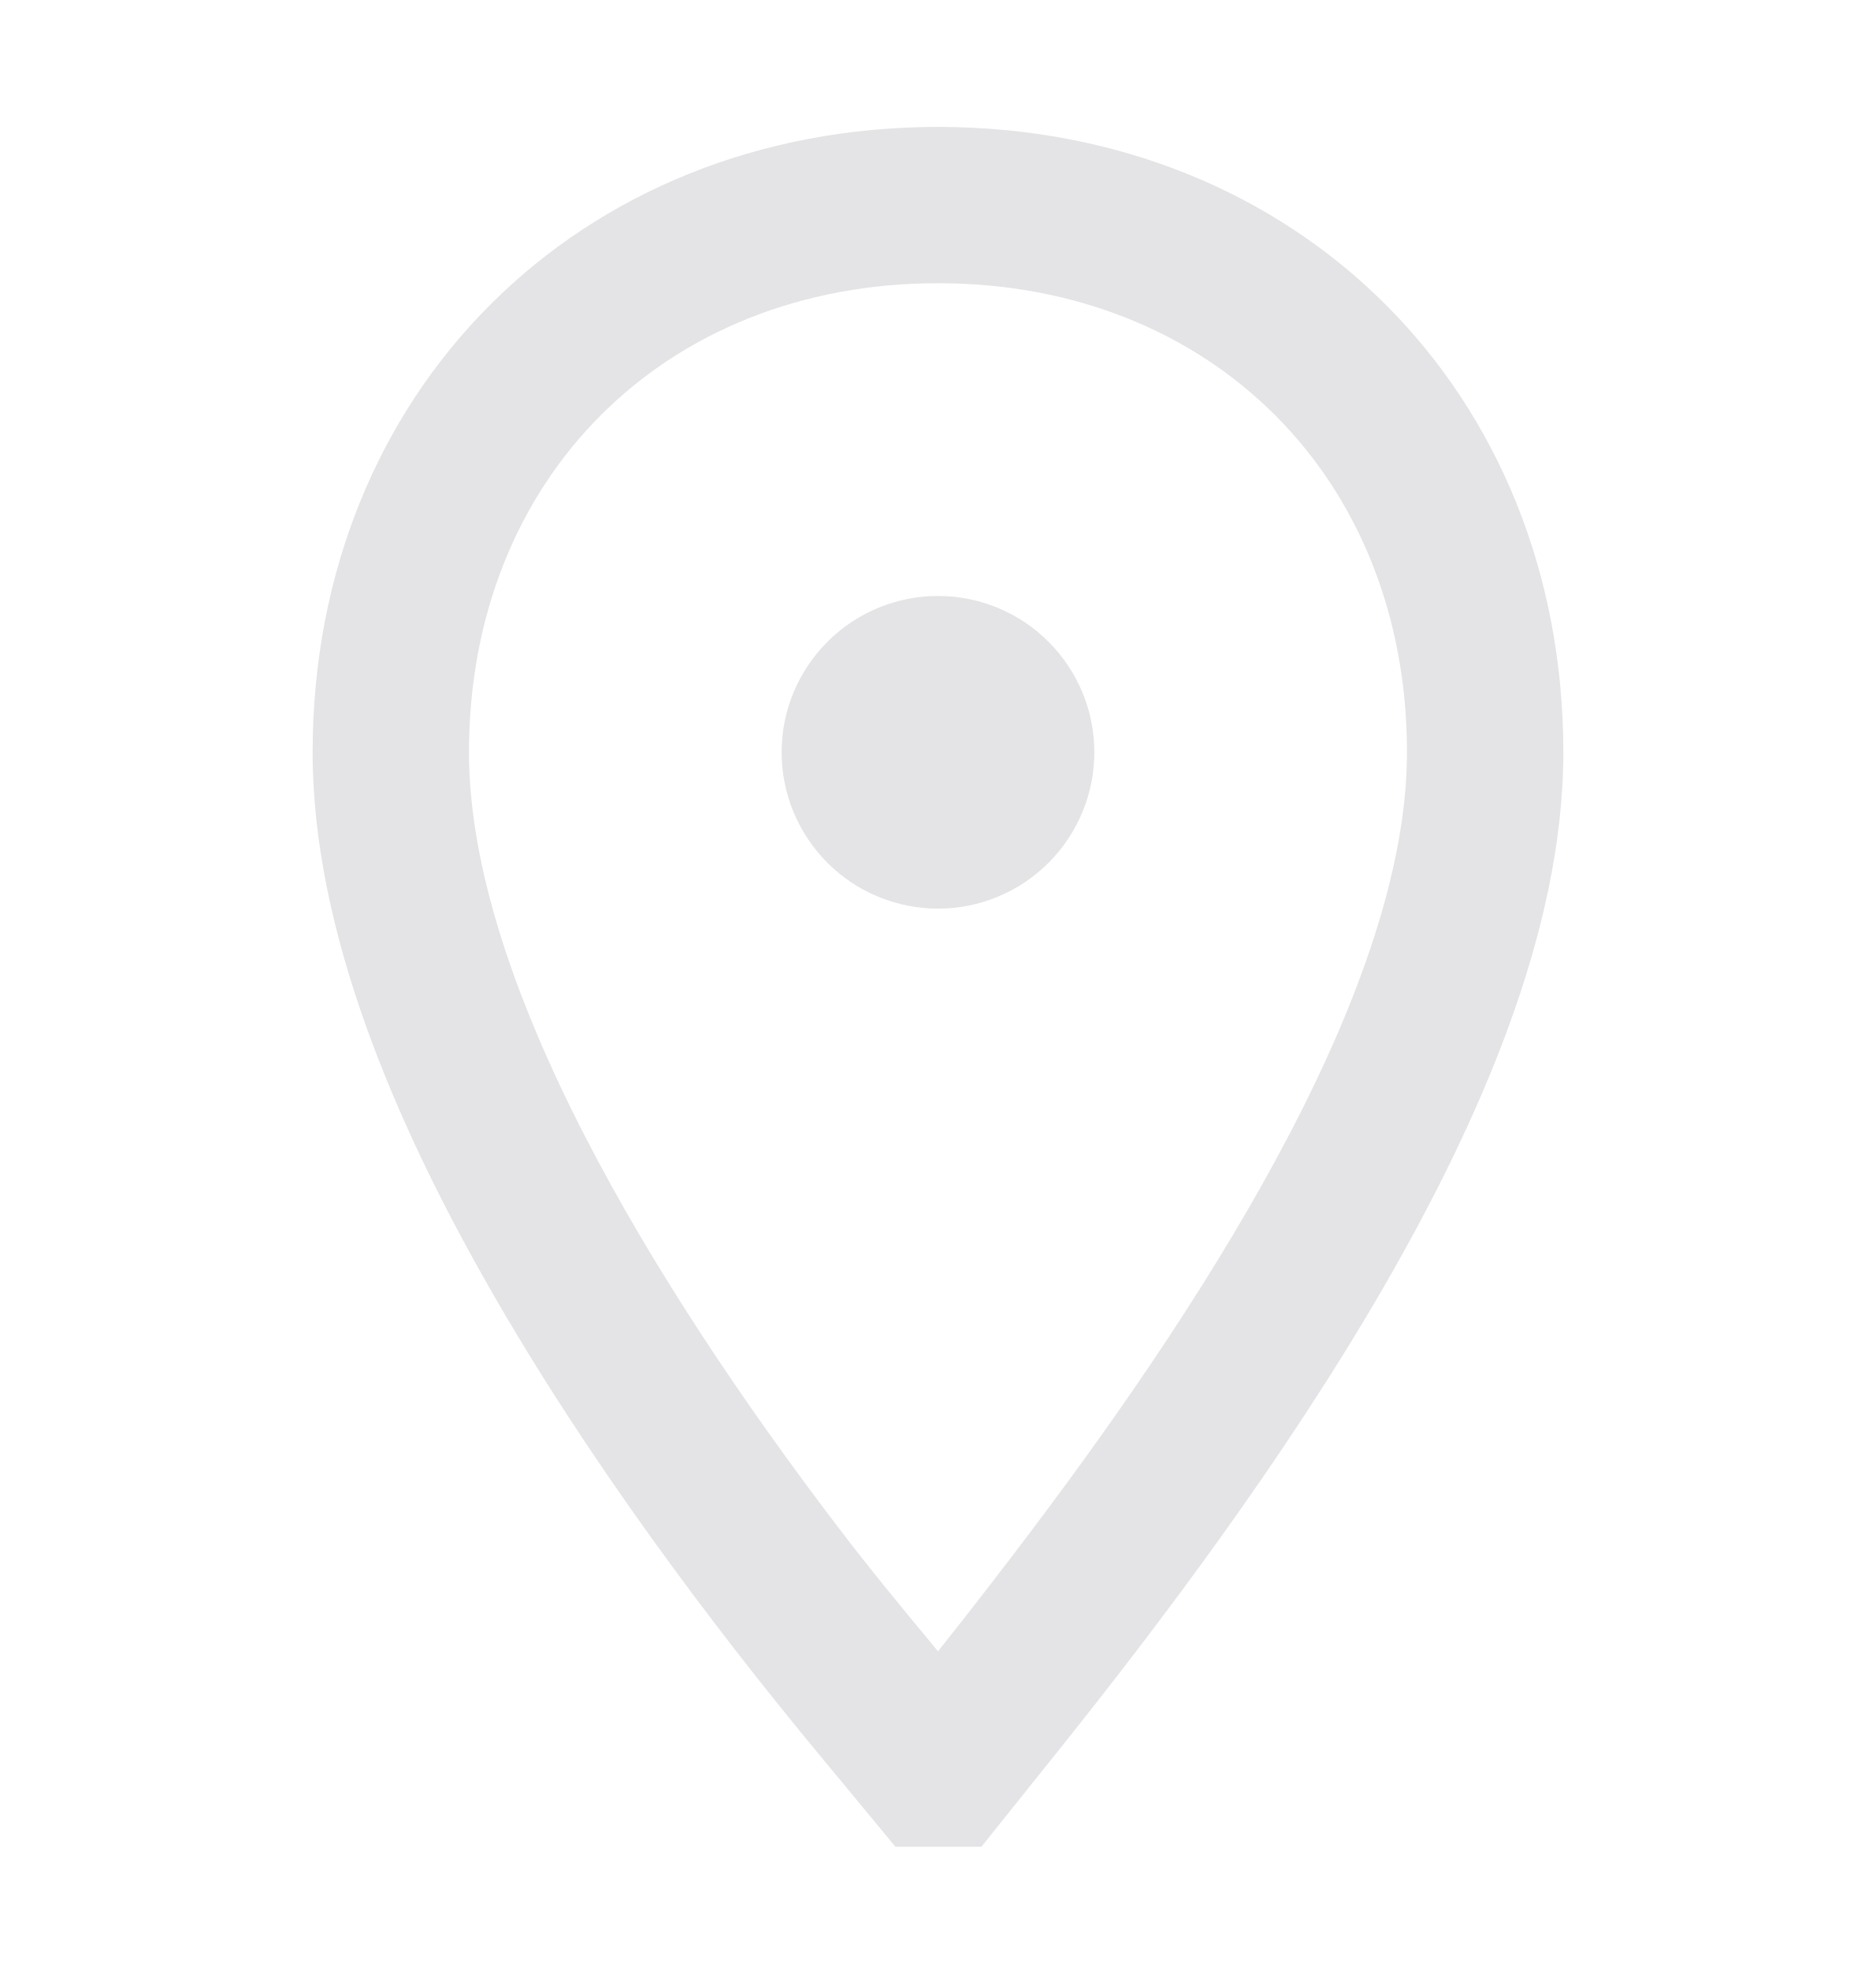
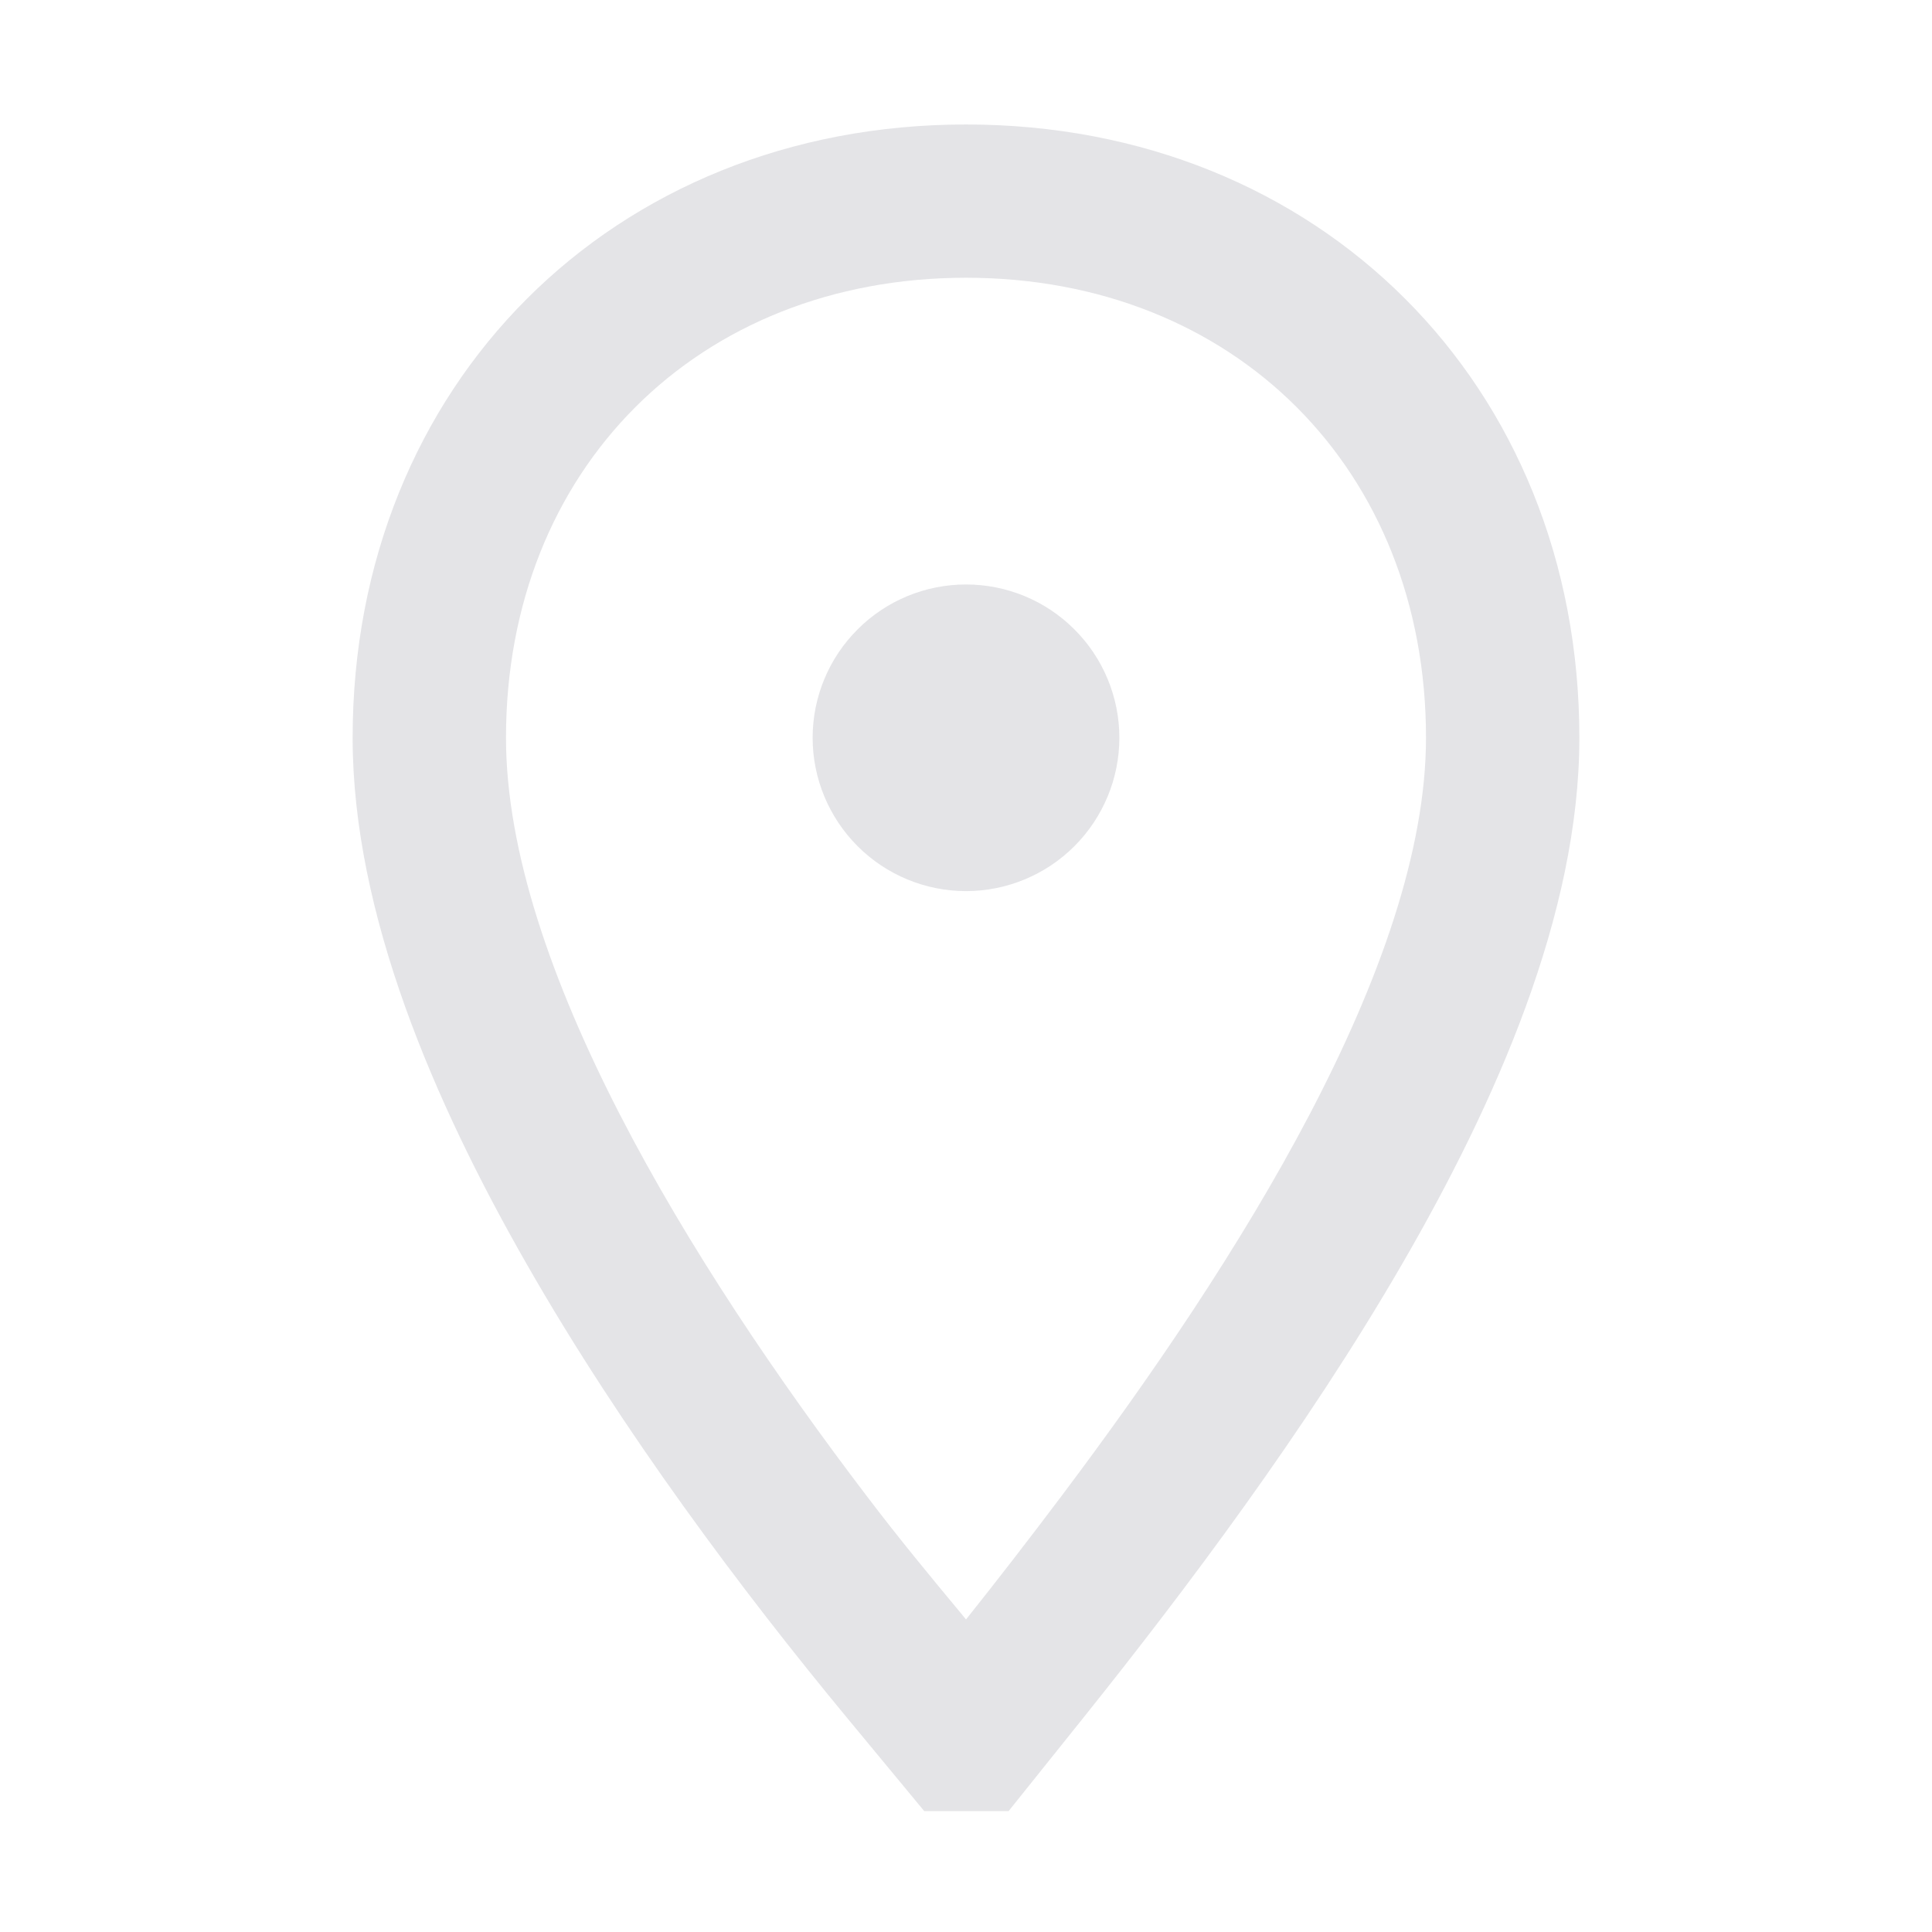
- <svg xmlns="http://www.w3.org/2000/svg" width="20" height="21" viewBox="0 0 20 21" fill="none">
+ <svg xmlns="http://www.w3.org/2000/svg" width="18" height="18" viewBox="0 0 20 21" fill="none">
  <path fill-rule="evenodd" clip-rule="evenodd" d="M9.546 19.686H10.463L11.292 18.651C12.38 17.291 13.693 15.547 14.739 13.742C15.753 11.992 16.667 9.94 16.667 8.019C16.667 4.182 13.838 1.353 10 1.353C6.163 1.353 3.333 4.182 3.333 8.019C3.333 9.93 4.219 11.982 5.226 13.742C6.263 15.556 7.576 17.305 8.707 18.672L9.546 19.686ZM5 8.019C5 10.478 6.988 13.724 8.927 16.269C9.268 16.719 9.618 17.142 9.948 17.539L10 17.603C10.335 17.183 10.681 16.736 11.039 16.26C12.961 13.705 15 10.477 15 8.019C15 5.103 12.917 3.019 10 3.019C7.083 3.019 5 5.103 5 8.019Z" fill="#E4E4E7" />
  <path d="M10 8.853C10.46 8.853 10.833 8.48 10.833 8.019C10.833 7.559 10.46 7.186 10 7.186C9.54 7.186 9.167 7.559 9.167 8.019C9.167 8.48 9.54 8.853 10 8.853Z" fill="#E4E4E7" />
  <path fill-rule="evenodd" clip-rule="evenodd" d="M10 9.686C10.442 9.686 10.866 9.51 11.178 9.198C11.491 8.885 11.667 8.461 11.667 8.019C11.667 7.577 11.491 7.153 11.178 6.841C10.866 6.528 10.442 6.353 10 6.353C9.558 6.353 9.134 6.528 8.822 6.841C8.509 7.153 8.333 7.577 8.333 8.019C8.333 8.461 8.509 8.885 8.822 9.198C9.134 9.51 9.558 9.686 10 9.686Z" fill="#E4E4E7" />
</svg>
